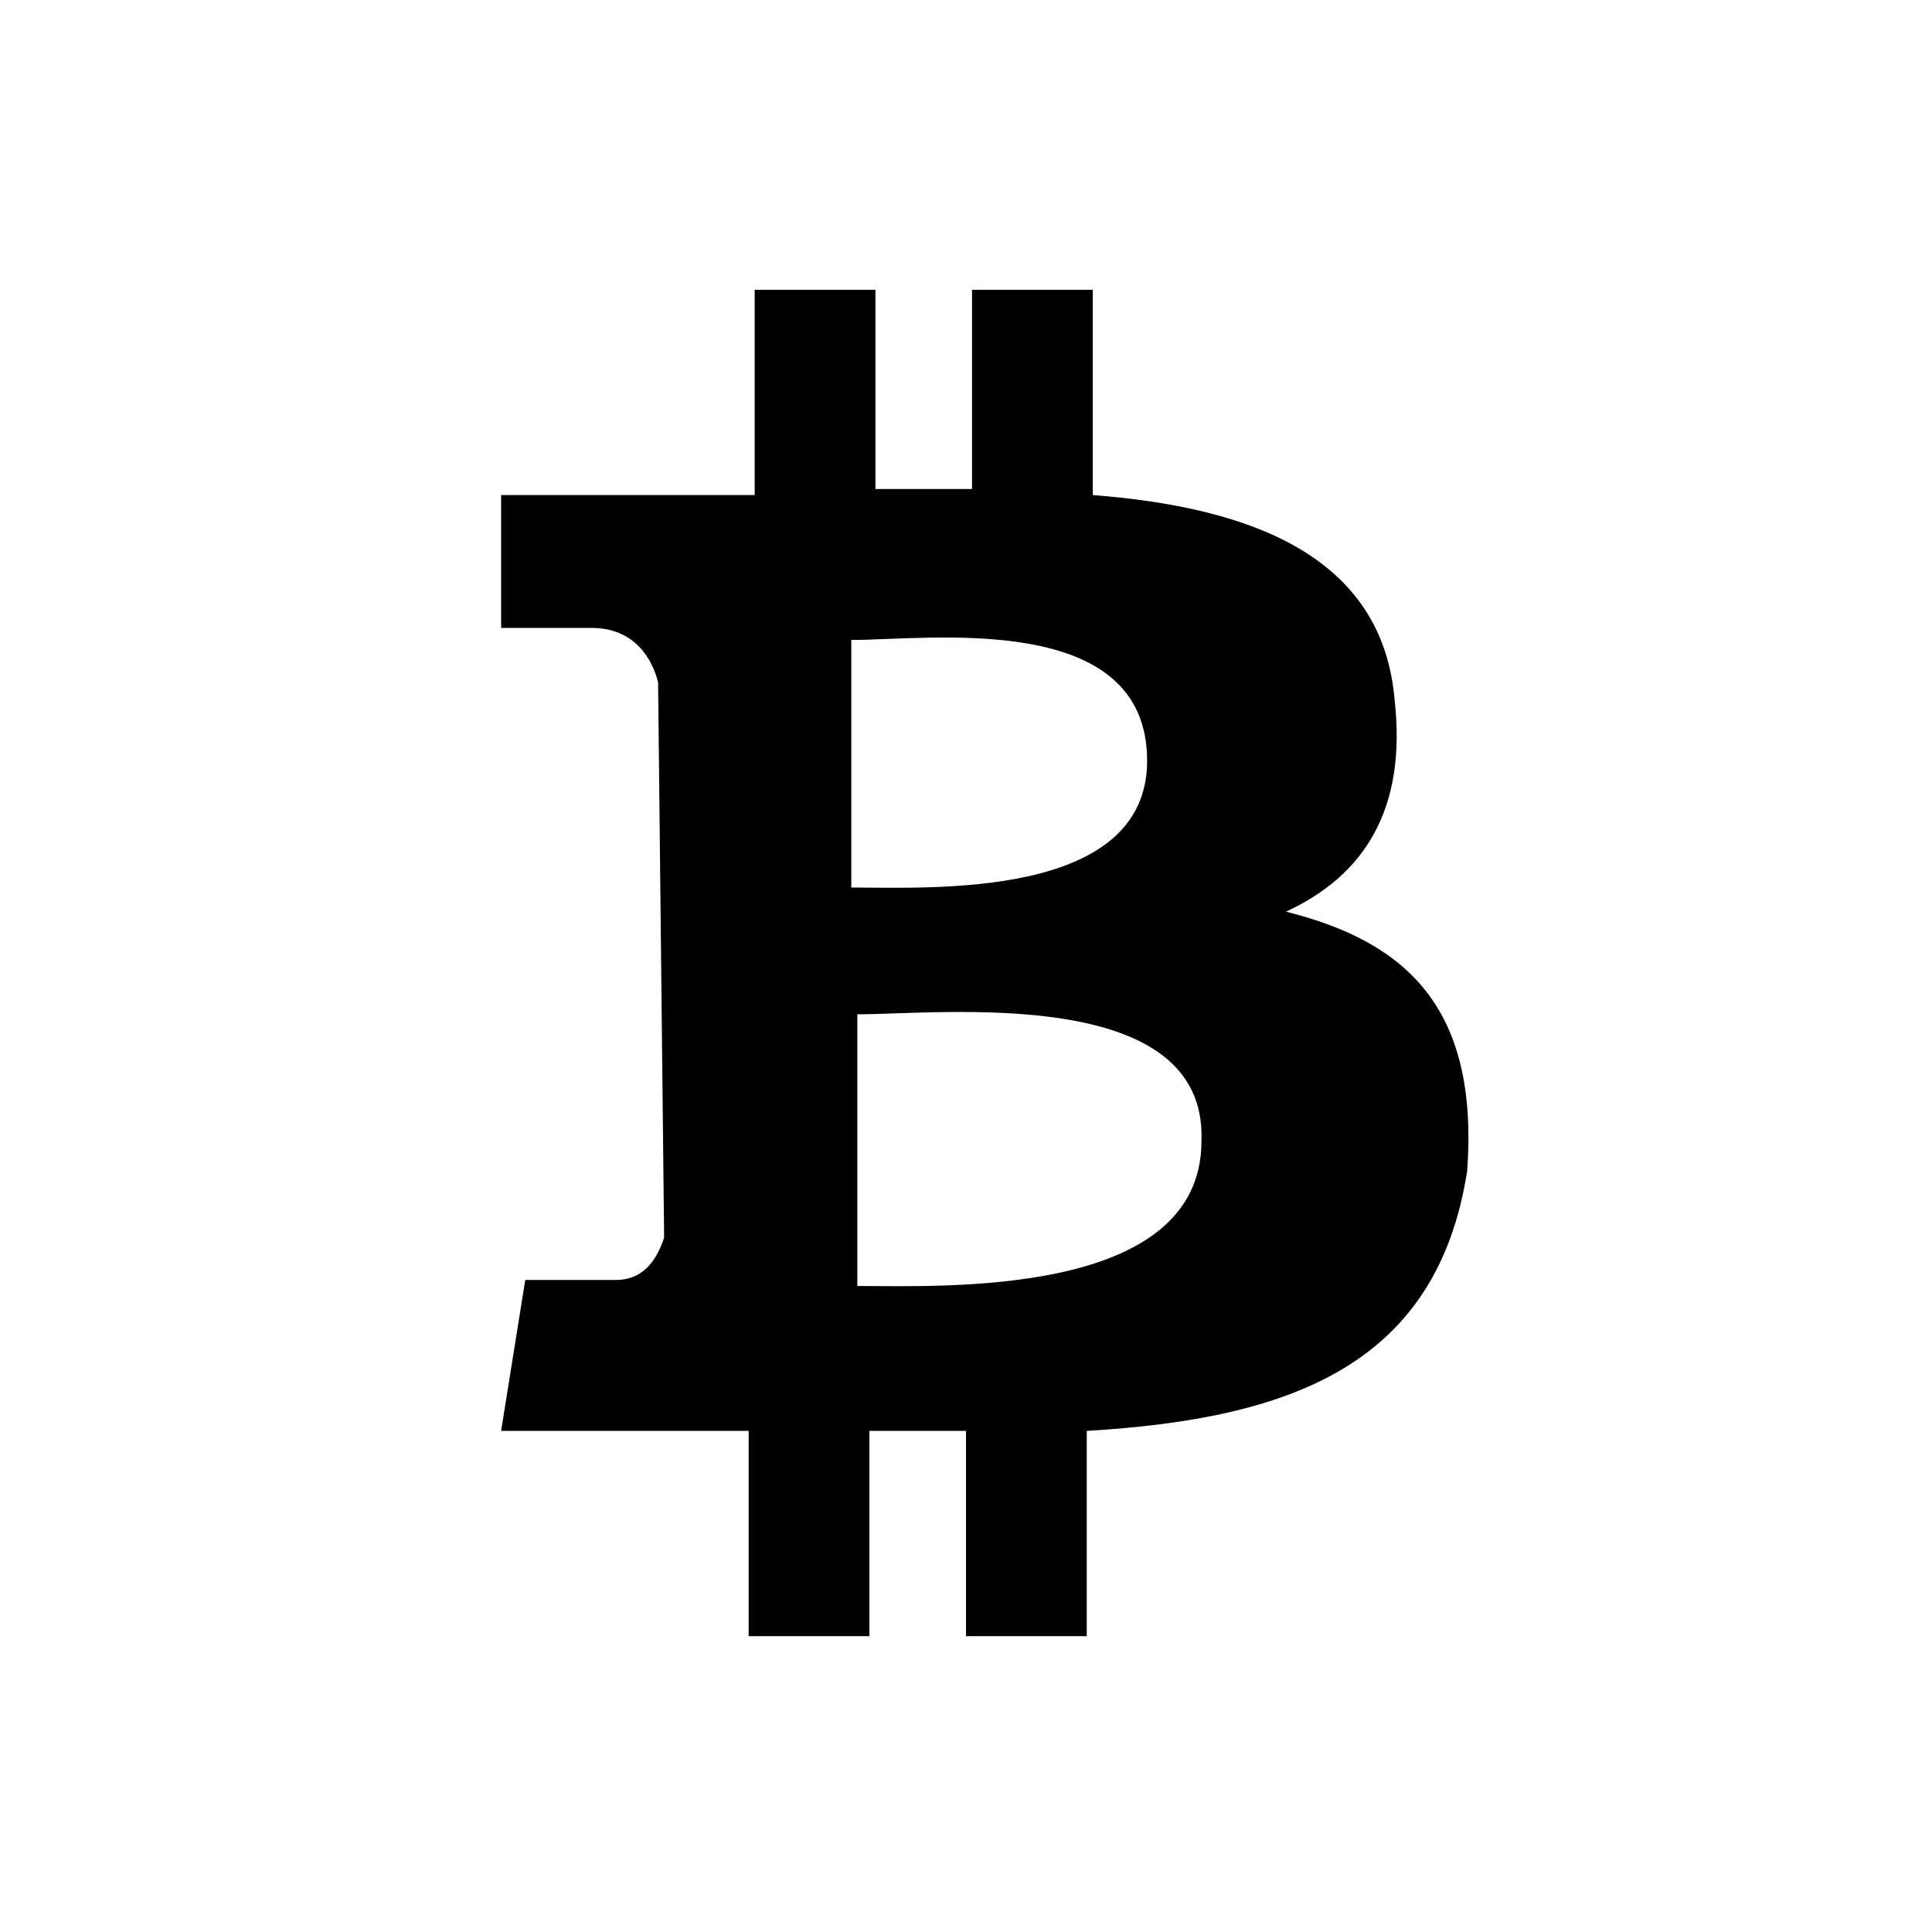
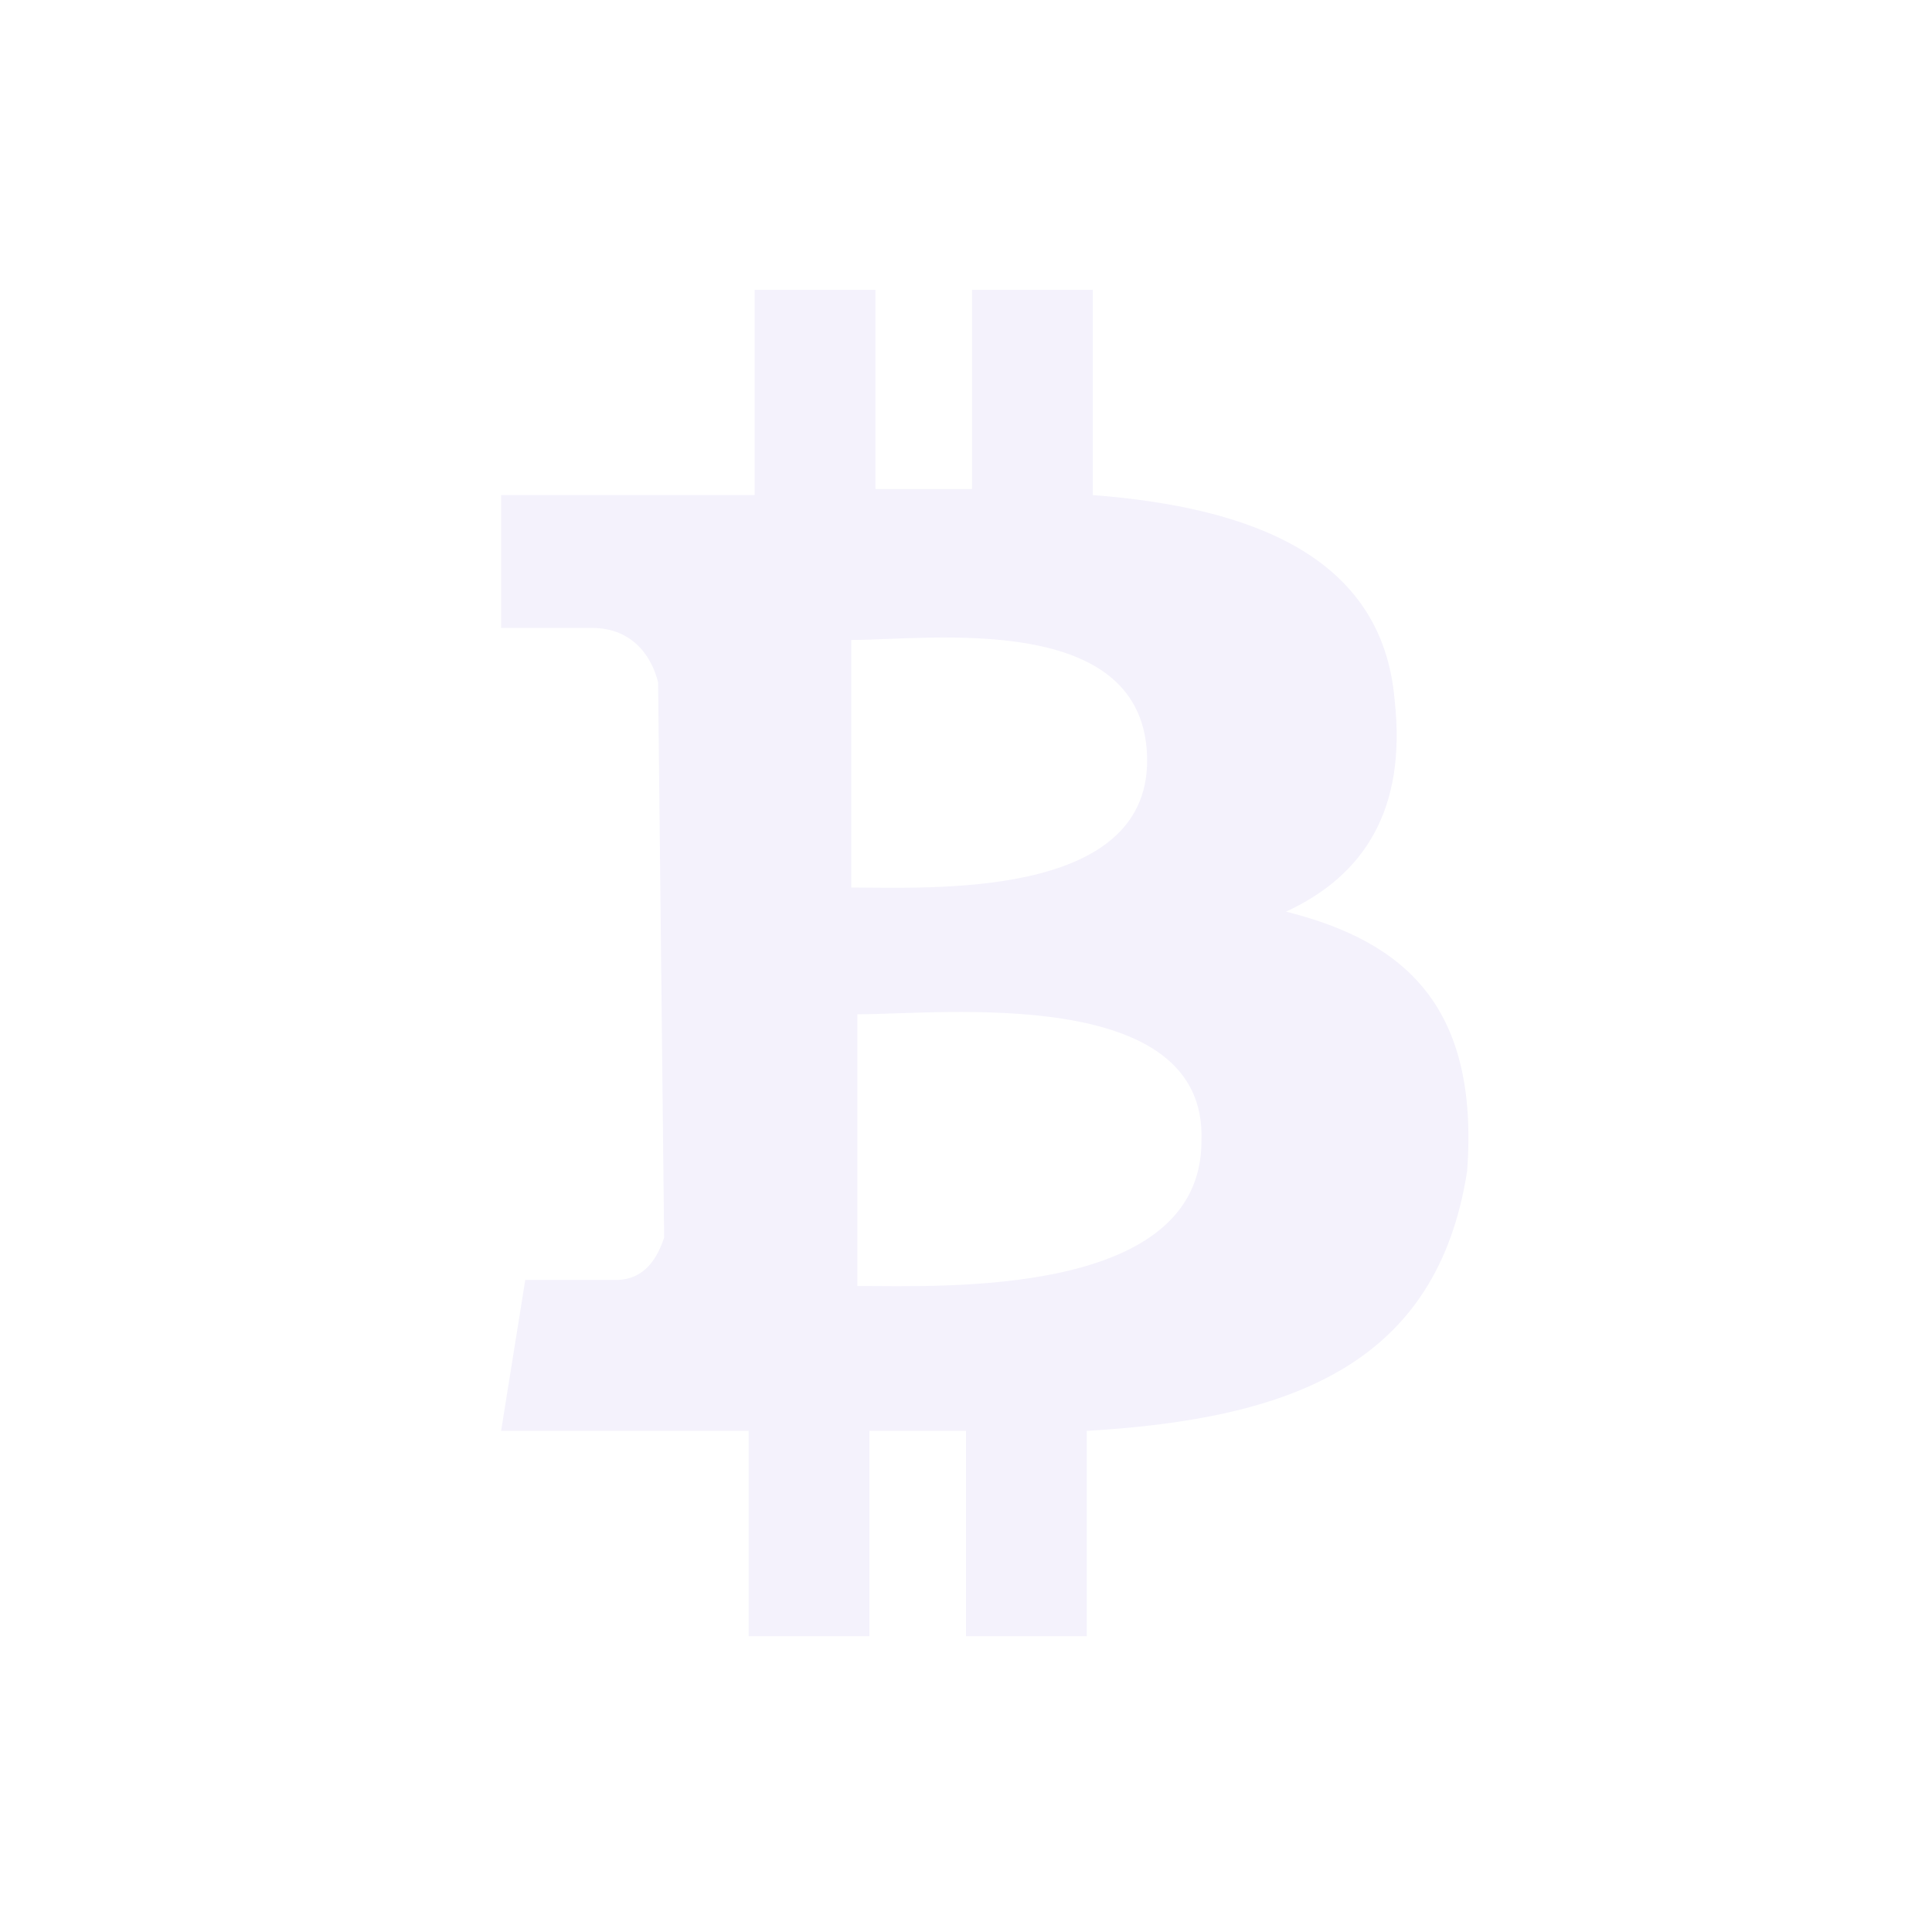
- <svg xmlns="http://www.w3.org/2000/svg" version="1.1" id="btc" x="0px" y="0px" viewBox="0 0 32 32" enable-background="new 0 0 32 32" xml:space="preserve">
+ <svg xmlns="http://www.w3.org/2000/svg" version="1.1" fill="#f4f2fc" id="btc" x="0px" y="0px" viewBox="0 0 32 32" enable-background="new 0 0 32 32" xml:space="preserve">
  <path d="M14.2,16.8v4.5c1.4,0,5.7,0.2,5.7-2.4C20,16.3,15.6,16.8,14.2,16.8z M19,12.6c0-2.5-3.6-2-4.9-2v4.1  C15.4,14.7,19,14.9,19,12.6z M18,23.7v3.4h-2v-3.4c-0.5,0-1,0-1.6,0v3.4h-2v-3.4c-0.5,0-1,0-1.5,0H8.3l0.4-2.5h1.5  c0.5,0,0.7-0.4,0.8-0.7c-0.1-9.2,0,0-0.1-9.2c-0.1-0.4-0.4-0.9-1.1-0.9H8.3V8.2h2.9l0,0c0.4,0,0.9,0,1.3,0V4.8h2v3.3  c0.5,0,1.1,0,1.6,0V4.8h2v3.4c2.6,0.2,4.8,1,5,3.4c0.2,1.8-0.5,2.9-1.8,3.5c2,0.5,3.2,1.6,3,4.3C23.8,22.6,21.4,23.5,18,23.7z" />
</svg>
